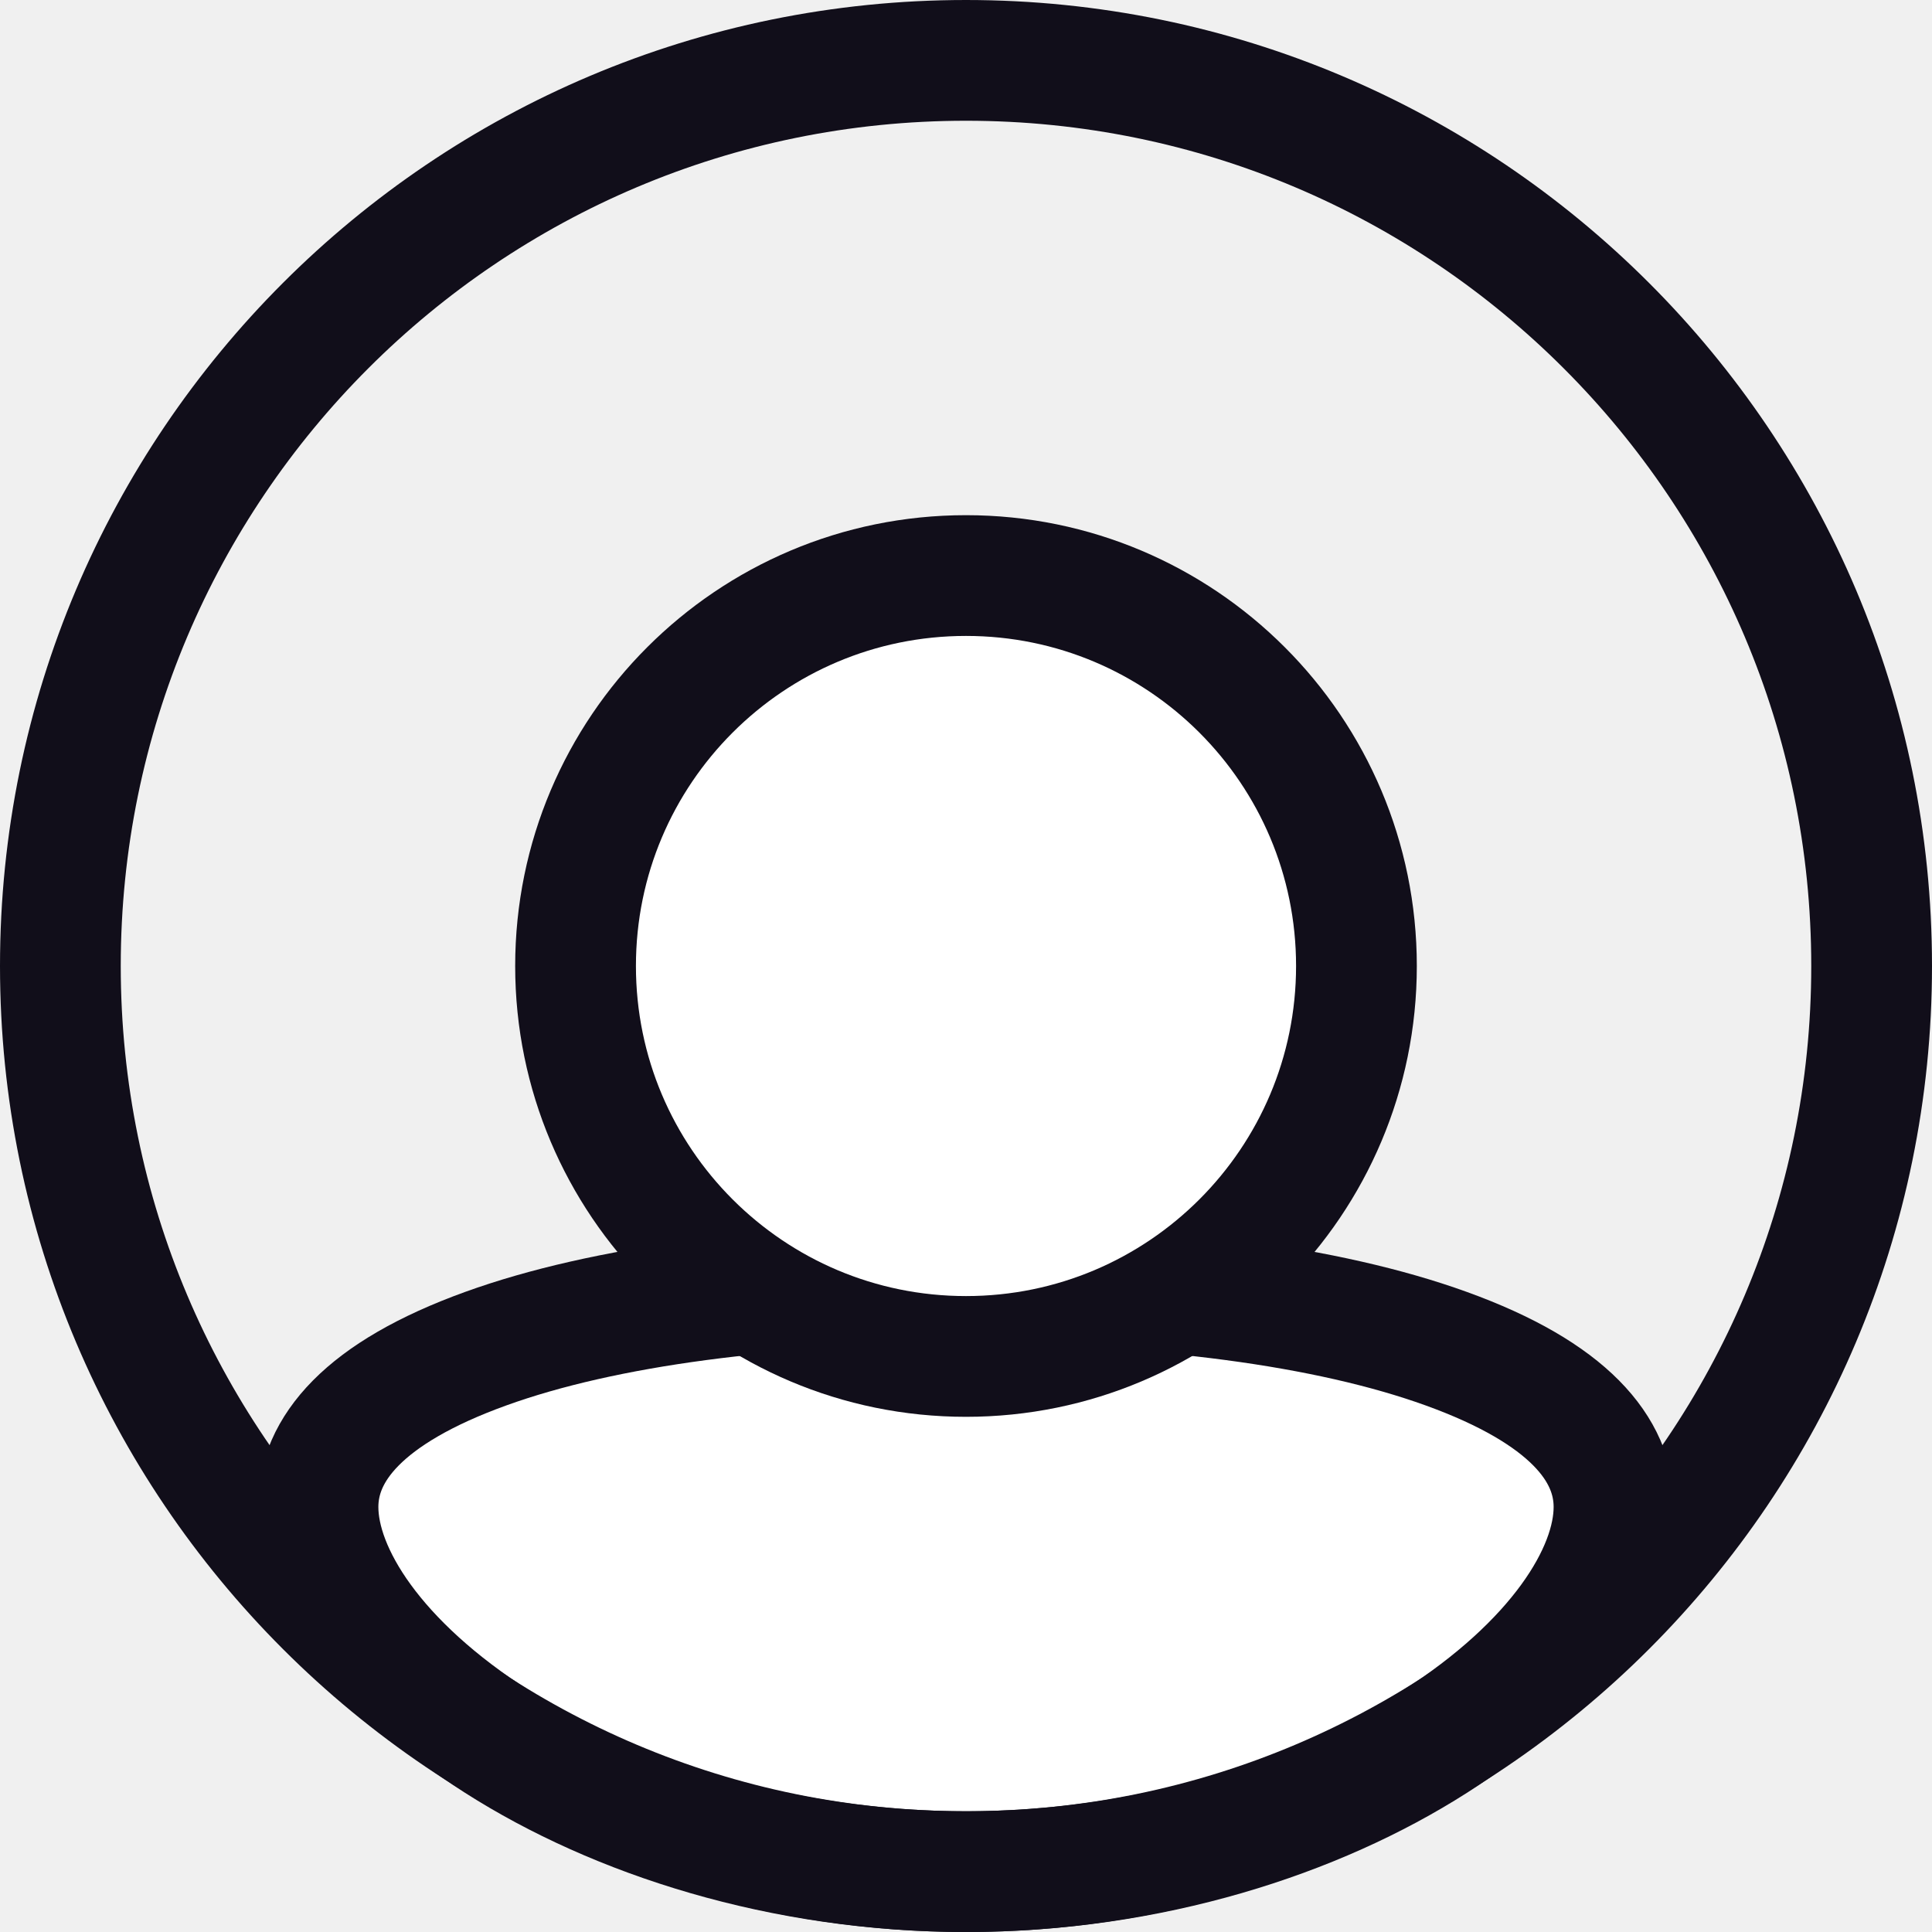
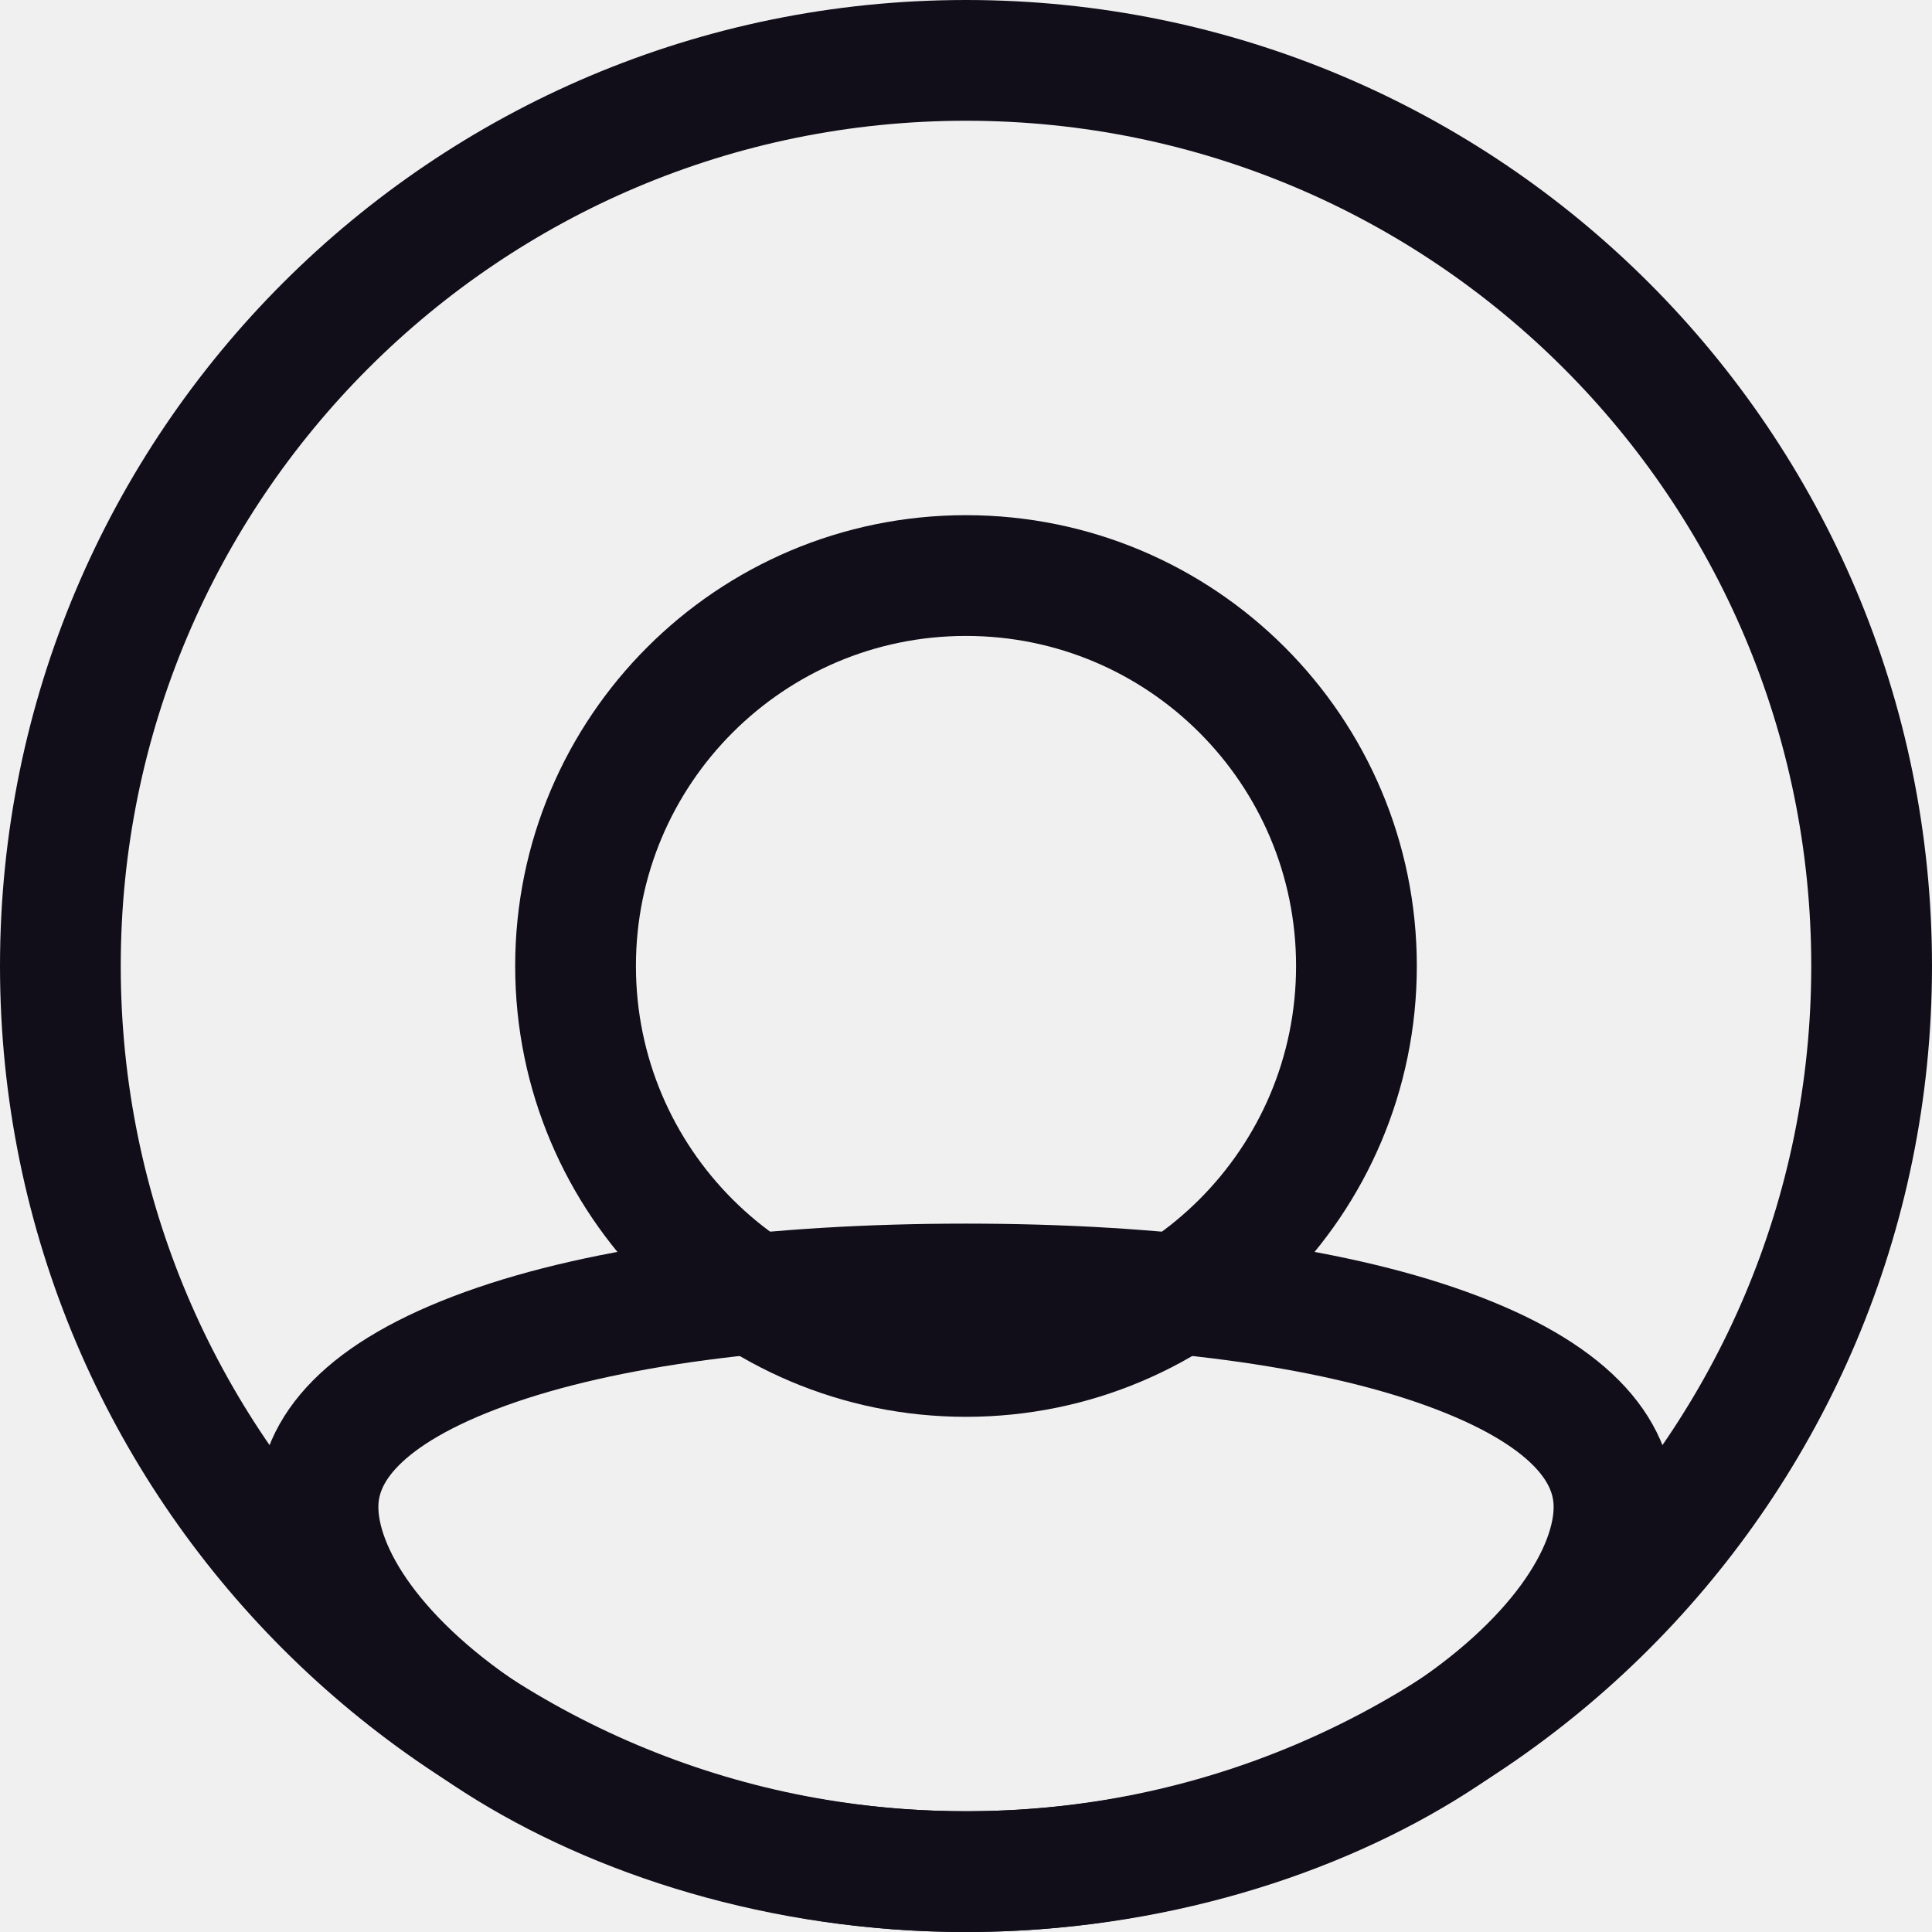
<svg xmlns="http://www.w3.org/2000/svg" width="32" height="32" viewBox="0 0 32 32" fill="none">
-   <path d="M26.733 24.96C26.733 26.065 25.78 27.562 23.759 28.852C21.798 30.103 19.052 31 16 31C12.948 31 10.202 30.103 8.241 28.852C6.22 27.562 5.267 26.065 5.267 24.96C5.267 24.009 6.016 23.072 8.043 22.339C10.011 21.627 12.813 21.267 16 21.267C19.186 21.267 21.988 21.627 23.956 22.339C25.984 23.072 26.733 24.009 26.733 24.96Z" fill="white" stroke="#110E1A" stroke-width="2" />
-   <circle cx="16" cy="16" r="6.467" fill="white" stroke="#110E1A" stroke-width="2" />
+   <path d="M26.733 24.96C26.733 26.065 25.78 27.562 23.759 28.852C21.798 30.103 19.052 31 16 31C12.948 31 10.202 30.103 8.241 28.852C6.22 27.562 5.267 26.065 5.267 24.96C5.267 24.009 6.016 23.072 8.043 22.339C10.011 21.627 12.813 21.267 16 21.267C19.186 21.267 21.988 21.627 23.956 22.339C25.984 23.072 26.733 24.009 26.733 24.96Z" stroke="#110E1A" stroke-width="2" />
+   <circle cx="16" cy="16" r="6.467" stroke="#110E1A" stroke-width="2" />
  <circle cx="16" cy="16" r="15" stroke="#110E1A" stroke-width="2" />
</svg>
